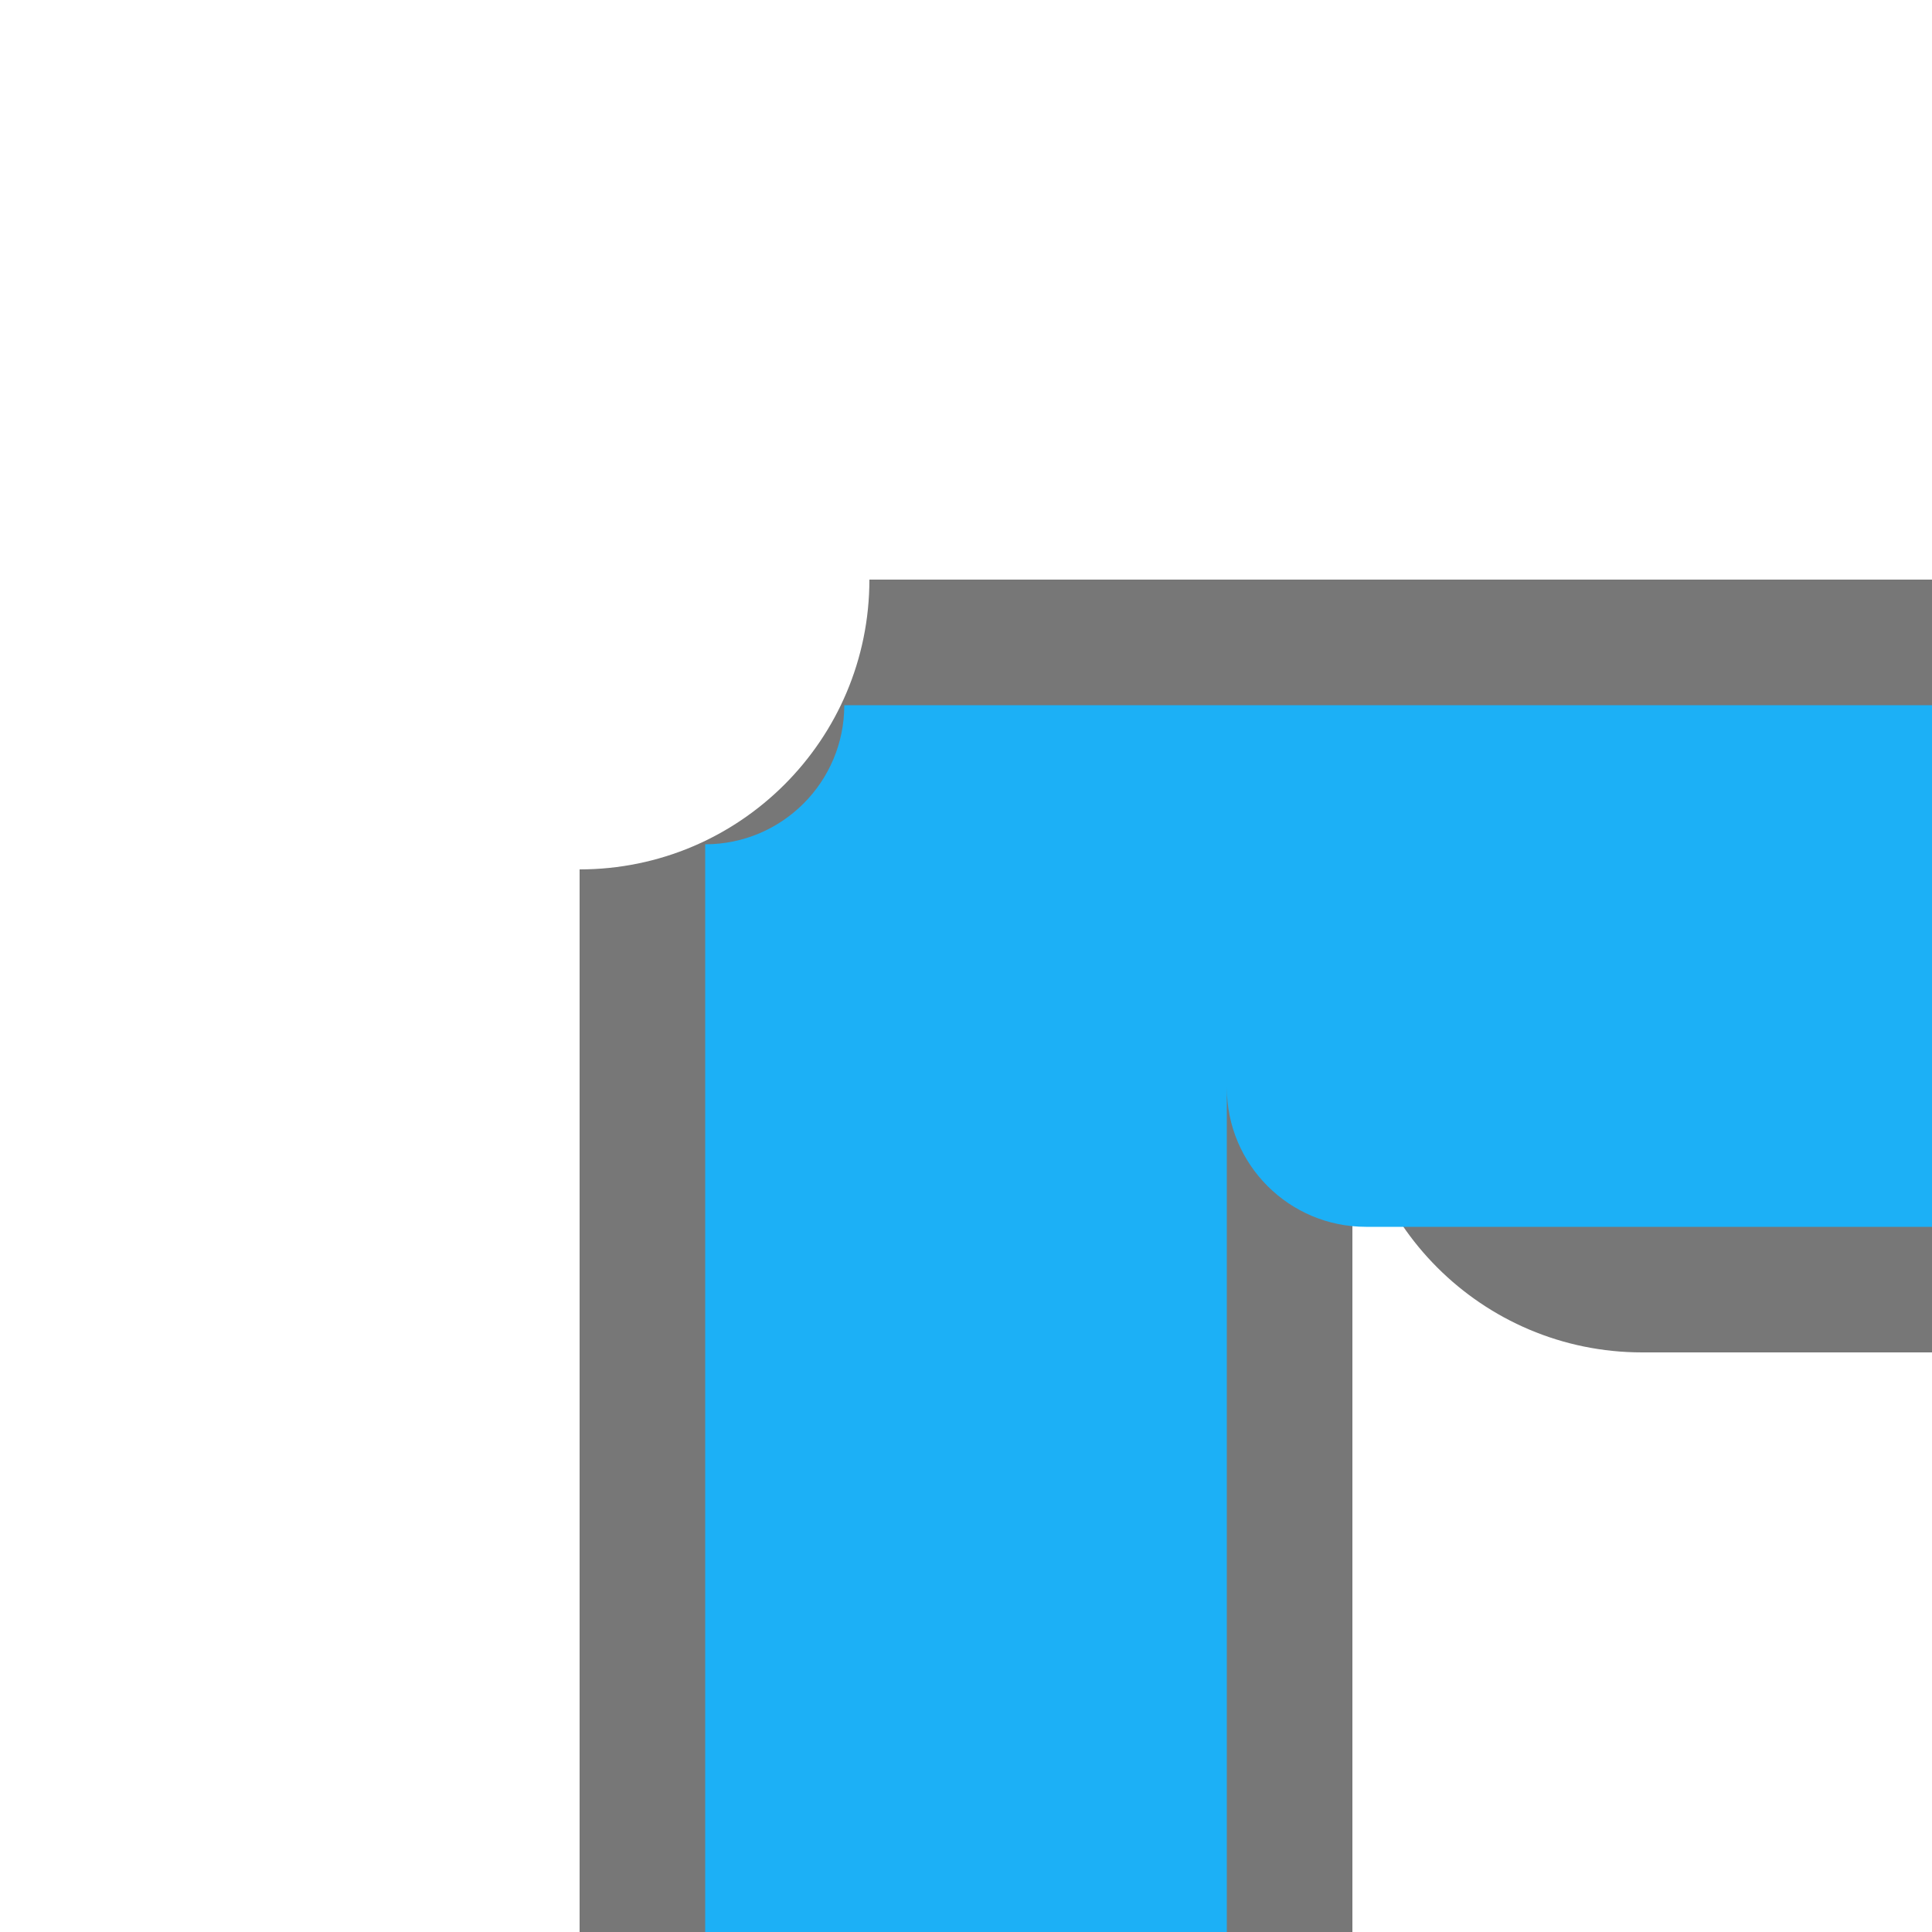
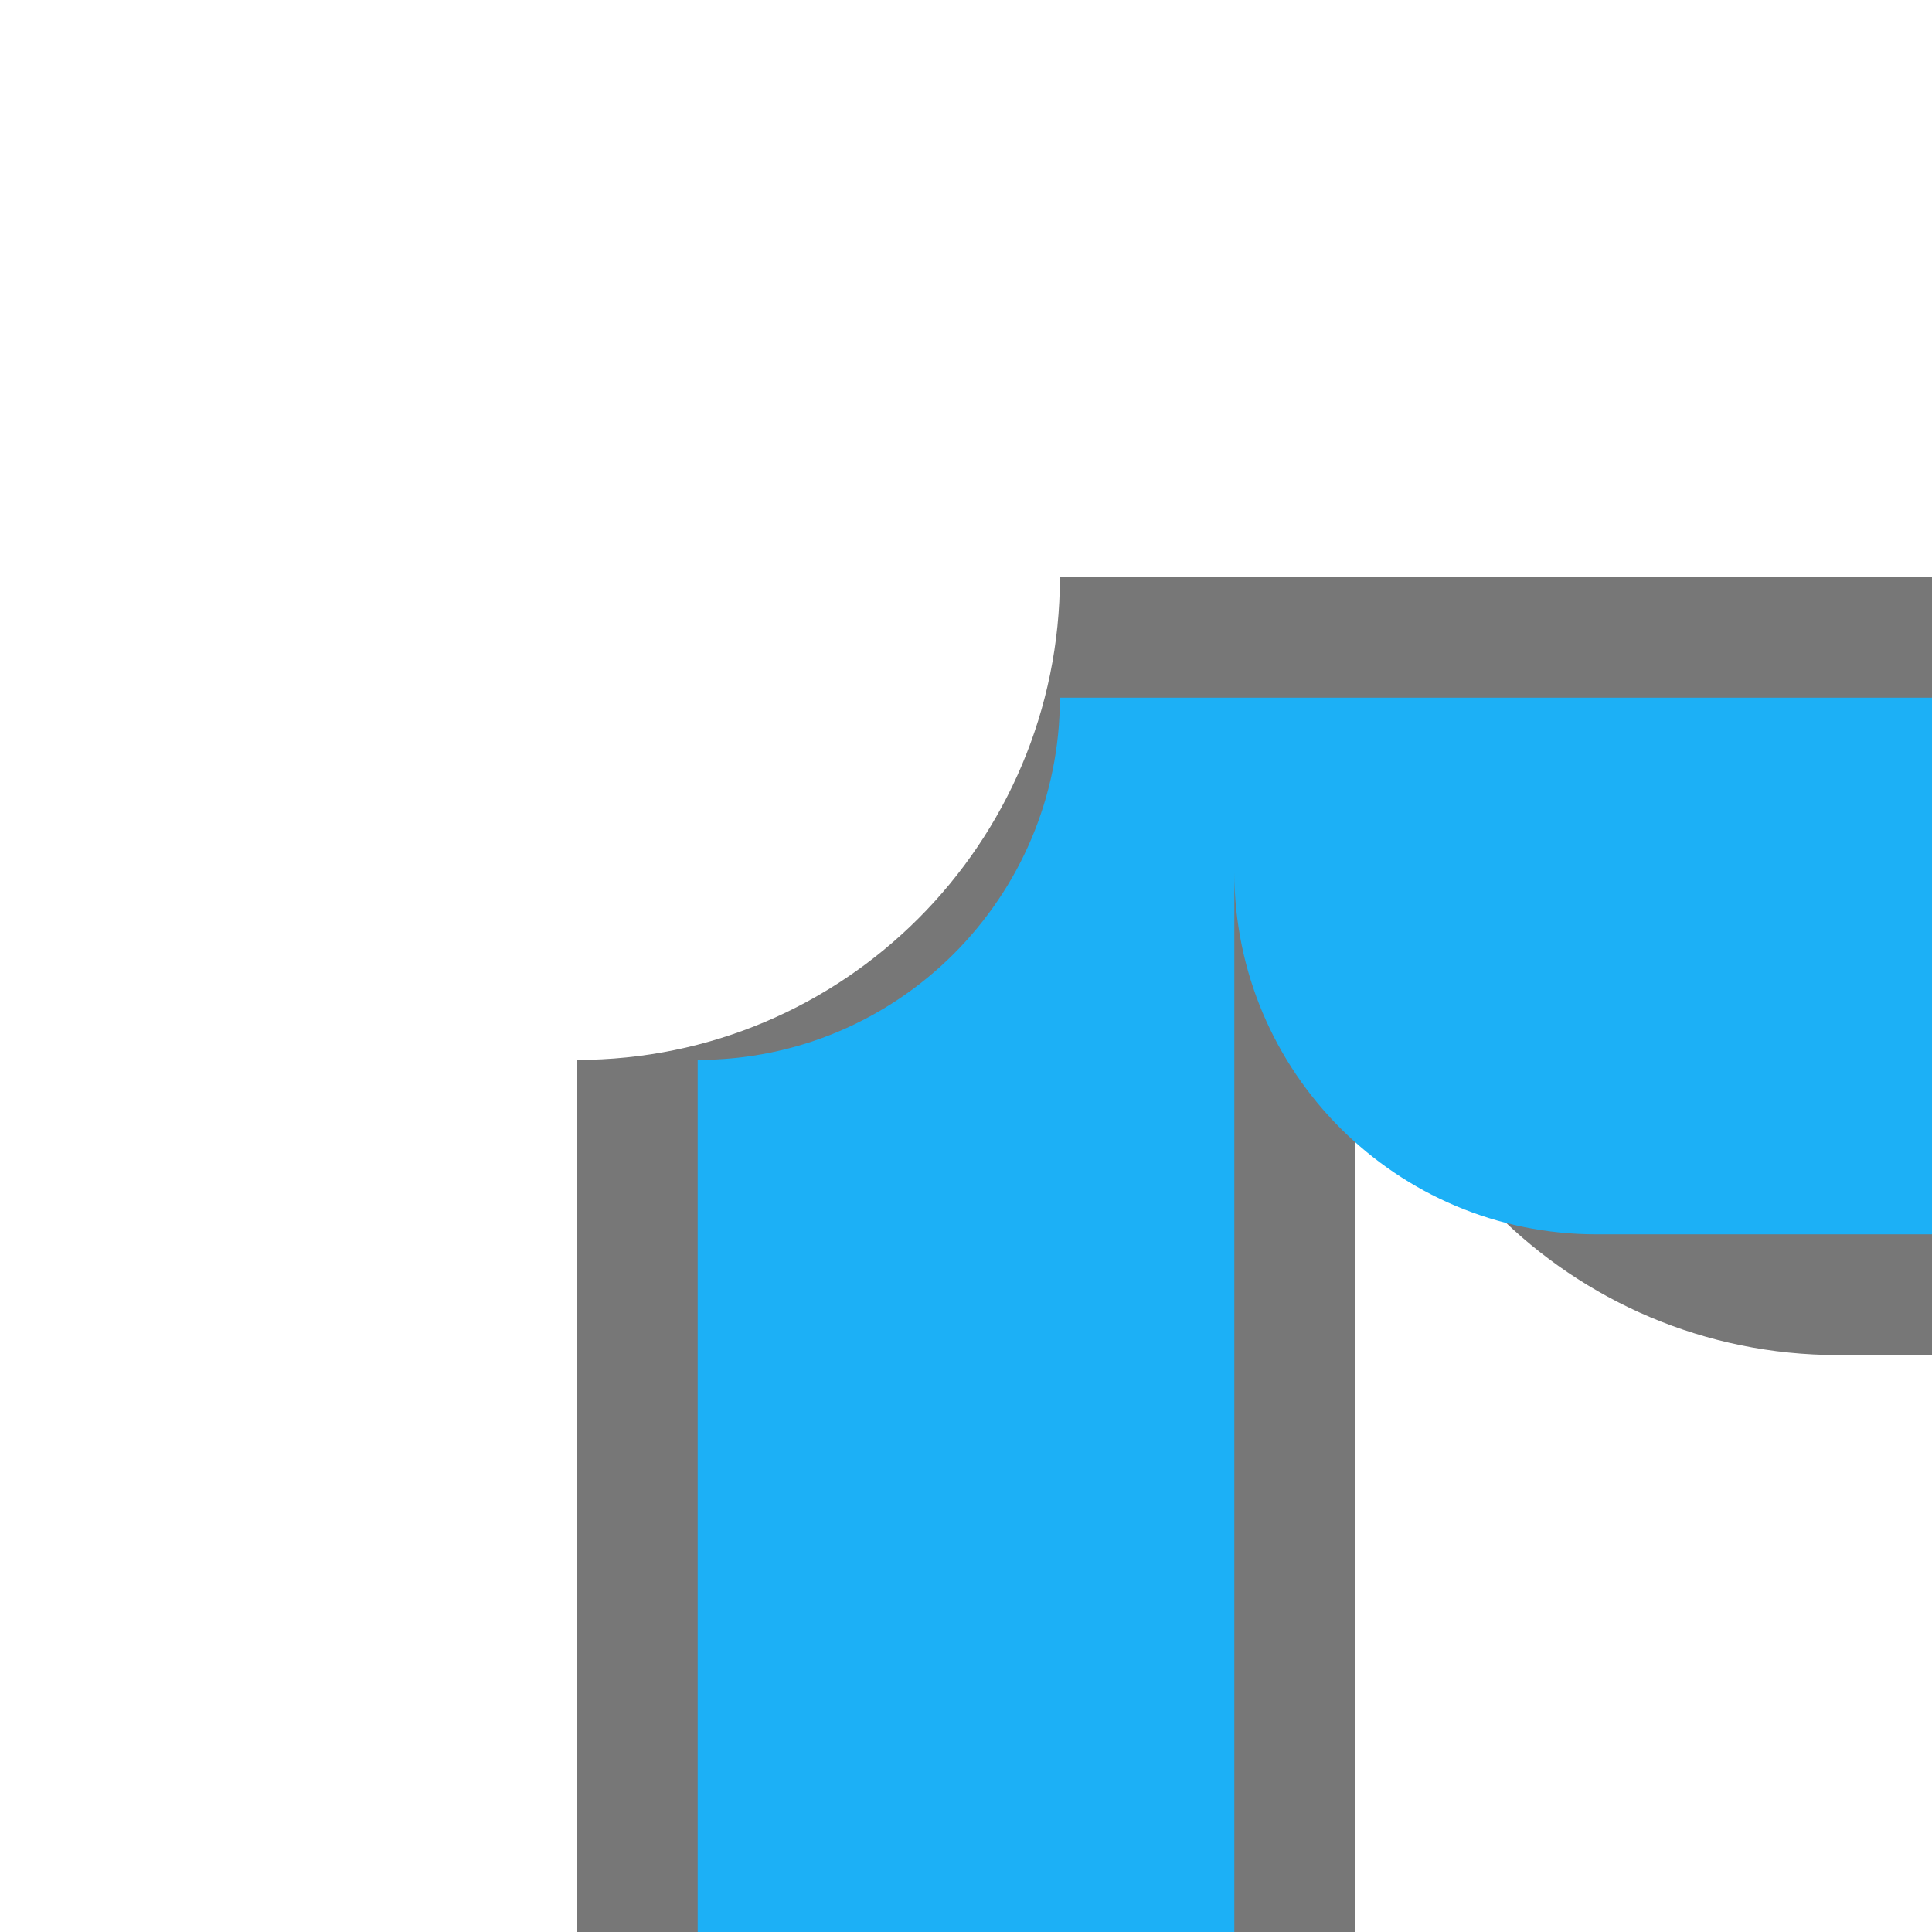
- <svg xmlns="http://www.w3.org/2000/svg" viewBox="0 0 144.0 144.0">
-   <g transform="rotate(90,72.0,72.0)">
-     <path d="M43.2,0H100.8V21.6A21.6,21.6 0 0,1 79.2,43.2H144.0V100.8H64.8A21.6,21.6 0 0,0 43.2,79.2V0Z" fill="#777" />
-     <path d="M52.56,0H91.44V42.192A10.368,10.368 0 0,1 81.072,52.56H144.0V91.44H62.928A10.368,10.368 0 0,0 52.56,81.072V0Z" fill="#1CB0F6" />
+ <svg xmlns="http://www.w3.org/2000/svg" viewBox="0 0 144 144">
+   <g transform="rotate(90,72,72)">
+     <path d="M43,0H101V7A36,36 0 0,1 65,43H144V101H79A36,36 0 0,0 43,65V0Z" fill="#777" />
+     <path d="M52,0H92V25A27,27 0 0,1 65,52H144V92H79A27,27 0 0,0 52,65V0Z" fill="#1CB0F6" />
  </g>
</svg>
